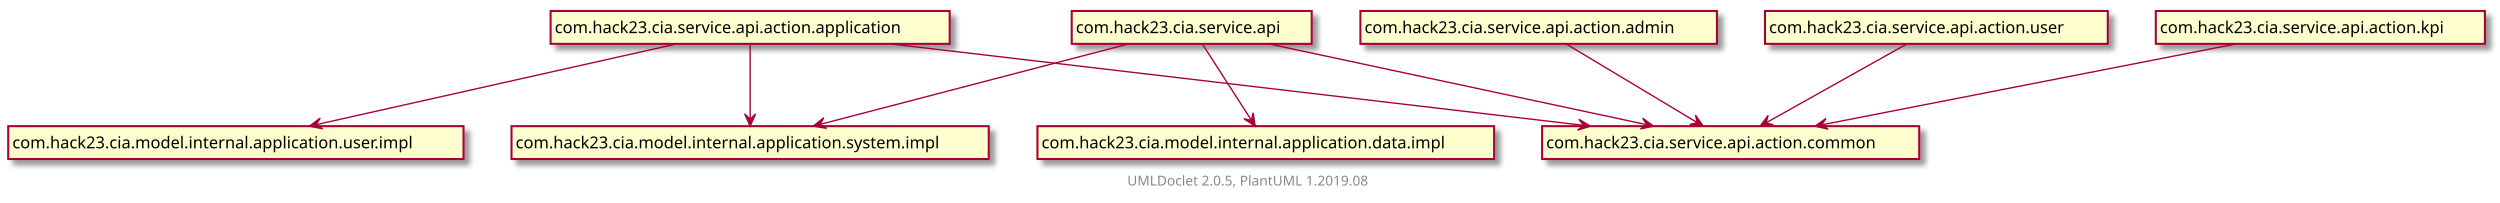
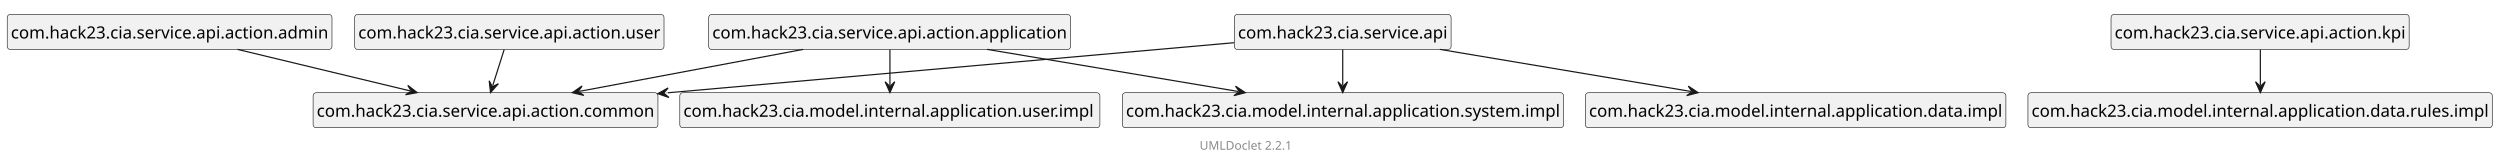
- <svg xmlns="http://www.w3.org/2000/svg" xmlns:xlink="http://www.w3.org/1999/xlink" contentScriptType="application/ecmascript" contentStyleType="text/css" height="148px" preserveAspectRatio="none" style="width:1823px;height:148px;" version="1.1" viewBox="0 0 1823 148" width="1823px" zoomAndPan="magnify">
-   <defs>
-     <filter height="300%" id="f1tt4ktcuj9mvw" width="300%" x="-1" y="-1">
-       <feGaussianBlur result="blurOut" stdDeviation="2.0" />
-       <feColorMatrix in="blurOut" result="blurOut2" type="matrix" values="0 0 0 0 0 0 0 0 0 0 0 0 0 0 0 0 0 0 .4 0" />
-       <feOffset dx="4.0" dy="4.0" in="blurOut2" result="blurOut3" />
-       <feBlend in="SourceGraphic" in2="blurOut3" mode="normal" />
-     </filter>
-   </defs>
+ <svg xmlns="http://www.w3.org/2000/svg" xmlns:xlink="http://www.w3.org/1999/xlink" contentStyleType="text/css" height="135px" preserveAspectRatio="none" style="width:2076px;height:135px;" version="1.1" viewBox="0 0 2076 135" width="2076px" zoomAndPan="magnify">
+   <defs />
  <g>
-     <a href="com/hack23/cia/service/api/package-summary.html" target="_top" xlink:actuate="onRequest" xlink:show="new" xlink:title="com/hack23/cia/service/api/package-summary.html" xlink:type="simple">
-       <rect fill="#FEFECE" filter="url(#f1tt4ktcuj9mvw)" height="23.969" id="com.hack23.cia.service.api" style="stroke: #A80036; stroke-width: 1.5;" width="175" x="781.5" y="8" />
-       <text fill="#000000" font-family="sans-serif" font-size="12" lengthAdjust="spacingAndGlyphs" textLength="169" x="784.5" y="24.139">com.hack23.cia.service.api</text>
+     <a href="com/hack23/cia/service/api/package-summary.html" target="_top" title="com/hack23/cia/service/api/package-summary.html" xlink:actuate="onRequest" xlink:href="com/hack23/cia/service/api/package-summary.html" xlink:show="new" xlink:title="com/hack23/cia/service/api/package-summary.html" xlink:type="simple">
+       <g id="elem_com.hack23.cia.service.api">
+         <rect codeLine="25" fill="#F1F1F1" height="29.068" id="com.hack23.cia.service.api" rx="2.5" ry="2.5" style="stroke:#181818;stroke-width:0.5;" width="179.991" x="1025" y="12" />
+         <text fill="#000000" font-family="sans-serif" font-size="14" lengthAdjust="spacing" textLength="173.991" x="1028" y="31.966">com.hack23.cia.service.api</text>
+       </g>
    </a>
-     <rect fill="#FEFECE" filter="url(#f1tt4ktcuj9mvw)" height="23.969" id="com.hack23.cia.model.internal.application.system.impl" style="stroke: #A80036; stroke-width: 1.5;" width="348" x="373" y="92" />
-     <text fill="#000000" font-family="sans-serif" font-size="12" lengthAdjust="spacingAndGlyphs" textLength="342" x="376" y="108.139">com.hack23.cia.model.internal.application.system.impl</text>
-     <rect fill="#FEFECE" filter="url(#f1tt4ktcuj9mvw)" height="23.969" id="com.hack23.cia.model.internal.application.data.impl" style="stroke: #A80036; stroke-width: 1.5;" width="333" x="756.5" y="92" />
-     <text fill="#000000" font-family="sans-serif" font-size="12" lengthAdjust="spacingAndGlyphs" textLength="327" x="759.5" y="108.139">com.hack23.cia.model.internal.application.data.impl</text>
-     <a href="com/hack23/cia/service/api/action/common/package-summary.html" target="_top" xlink:actuate="onRequest" xlink:show="new" xlink:title="com/hack23/cia/service/api/action/common/package-summary.html" xlink:type="simple">
-       <rect fill="#FEFECE" filter="url(#f1tt4ktcuj9mvw)" height="23.969" id="com.hack23.cia.service.api.action.common" style="stroke: #A80036; stroke-width: 1.5;" width="275" x="1124.5" y="92" />
-       <text fill="#000000" font-family="sans-serif" font-size="12" lengthAdjust="spacingAndGlyphs" textLength="269" x="1127.5" y="108.139">com.hack23.cia.service.api.action.common</text>
+     <a href="com/hack23/cia/service/api/action/common/package-summary.html" target="_top" title="com/hack23/cia/service/api/action/common/package-summary.html" xlink:actuate="onRequest" xlink:href="com/hack23/cia/service/api/action/common/package-summary.html" xlink:show="new" xlink:title="com/hack23/cia/service/api/action/common/package-summary.html" xlink:type="simple">
+       <g id="elem_com.hack23.cia.service.api.action.common">
+         <rect codeLine="27" fill="#F1F1F1" height="29.068" id="com.hack23.cia.service.api.action.common" rx="2.5" ry="2.5" style="stroke:#181818;stroke-width:0.5;" width="286.349" x="260" y="77" />
+         <text fill="#000000" font-family="sans-serif" font-size="14" lengthAdjust="spacing" textLength="280.349" x="263" y="96.966">com.hack23.cia.service.api.action.common</text>
+       </g>
    </a>
-     <a href="com/hack23/cia/service/api/action/admin/package-summary.html" target="_top" xlink:actuate="onRequest" xlink:show="new" xlink:title="com/hack23/cia/service/api/action/admin/package-summary.html" xlink:type="simple">
-       <rect fill="#FEFECE" filter="url(#f1tt4ktcuj9mvw)" height="23.969" id="com.hack23.cia.service.api.action.admin" style="stroke: #A80036; stroke-width: 1.5;" width="260" x="992" y="8" />
-       <text fill="#000000" font-family="sans-serif" font-size="12" lengthAdjust="spacingAndGlyphs" textLength="254" x="995" y="24.139">com.hack23.cia.service.api.action.admin</text>
+     <g id="elem_com.hack23.cia.model.internal.application.data.impl">
+       <rect fill="#F1F1F1" height="29.068" id="com.hack23.cia.model.internal.application.data.impl" rx="2.5" ry="2.5" style="stroke:#181818;stroke-width:0.5;" width="349.195" x="1316.5" y="77" />
+       <text fill="#000000" font-family="sans-serif" font-size="14" lengthAdjust="spacing" textLength="343.195" x="1319.5" y="96.966">com.hack23.cia.model.internal.application.data.impl</text>
+     </g>
+     <g id="elem_com.hack23.cia.model.internal.application.system.impl">
+       <rect fill="#F1F1F1" height="29.068" id="com.hack23.cia.model.internal.application.system.impl" rx="2.5" ry="2.5" style="stroke:#181818;stroke-width:0.5;" width="366.415" x="932" y="77" />
+       <text fill="#000000" font-family="sans-serif" font-size="14" lengthAdjust="spacing" textLength="360.415" x="935" y="96.966">com.hack23.cia.model.internal.application.system.impl</text>
+     </g>
+     <a href="com/hack23/cia/service/api/action/admin/package-summary.html" target="_top" title="com/hack23/cia/service/api/action/admin/package-summary.html" xlink:actuate="onRequest" xlink:href="com/hack23/cia/service/api/action/admin/package-summary.html" xlink:show="new" xlink:title="com/hack23/cia/service/api/action/admin/package-summary.html" xlink:type="simple">
+       <g id="elem_com.hack23.cia.service.api.action.admin">
+         <rect codeLine="29" fill="#F1F1F1" height="29.068" id="com.hack23.cia.service.api.action.admin" rx="2.5" ry="2.5" style="stroke:#181818;stroke-width:0.5;" width="269.675" x="6" y="12" />
+         <text fill="#000000" font-family="sans-serif" font-size="14" lengthAdjust="spacing" textLength="263.675" x="9" y="31.966">com.hack23.cia.service.api.action.admin</text>
+       </g>
    </a>
-     <a href="com/hack23/cia/service/api/action/user/package-summary.html" target="_top" xlink:actuate="onRequest" xlink:show="new" xlink:title="com/hack23/cia/service/api/action/user/package-summary.html" xlink:type="simple">
-       <rect fill="#FEFECE" filter="url(#f1tt4ktcuj9mvw)" height="23.969" id="com.hack23.cia.service.api.action.user" style="stroke: #A80036; stroke-width: 1.5;" width="250" x="1287" y="8" />
-       <text fill="#000000" font-family="sans-serif" font-size="12" lengthAdjust="spacingAndGlyphs" textLength="244" x="1290" y="24.139">com.hack23.cia.service.api.action.user</text>
+     <a href="com/hack23/cia/service/api/action/user/package-summary.html" target="_top" title="com/hack23/cia/service/api/action/user/package-summary.html" xlink:actuate="onRequest" xlink:href="com/hack23/cia/service/api/action/user/package-summary.html" xlink:show="new" xlink:title="com/hack23/cia/service/api/action/user/package-summary.html" xlink:type="simple">
+       <g id="elem_com.hack23.cia.service.api.action.user">
+         <rect codeLine="31" fill="#F1F1F1" height="29.068" id="com.hack23.cia.service.api.action.user" rx="2.5" ry="2.5" style="stroke:#181818;stroke-width:0.5;" width="256.893" x="294.5" y="12" />
+         <text fill="#000000" font-family="sans-serif" font-size="14" lengthAdjust="spacing" textLength="250.893" x="297.5" y="31.966">com.hack23.cia.service.api.action.user</text>
+       </g>
    </a>
-     <a href="com/hack23/cia/service/api/action/kpi/package-summary.html" target="_top" xlink:actuate="onRequest" xlink:show="new" xlink:title="com/hack23/cia/service/api/action/kpi/package-summary.html" xlink:type="simple">
-       <rect fill="#FEFECE" filter="url(#f1tt4ktcuj9mvw)" height="23.969" id="com.hack23.cia.service.api.action.kpi" style="stroke: #A80036; stroke-width: 1.5;" width="240" x="1572" y="8" />
-       <text fill="#000000" font-family="sans-serif" font-size="12" lengthAdjust="spacingAndGlyphs" textLength="234" x="1575" y="24.139">com.hack23.cia.service.api.action.kpi</text>
+     <a href="com/hack23/cia/service/api/action/application/package-summary.html" target="_top" title="com/hack23/cia/service/api/action/application/package-summary.html" xlink:actuate="onRequest" xlink:href="com/hack23/cia/service/api/action/application/package-summary.html" xlink:show="new" xlink:title="com/hack23/cia/service/api/action/application/package-summary.html" xlink:type="simple">
+       <g id="elem_com.hack23.cia.service.api.action.application">
+         <rect codeLine="33" fill="#F1F1F1" height="29.068" id="com.hack23.cia.service.api.action.application" rx="2.5" ry="2.5" style="stroke:#181818;stroke-width:0.5;" width="300.517" x="588.5" y="12" />
+         <text fill="#000000" font-family="sans-serif" font-size="14" lengthAdjust="spacing" textLength="294.517" x="591.5" y="31.966">com.hack23.cia.service.api.action.application</text>
+       </g>
    </a>
-     <a href="com/hack23/cia/service/api/action/application/package-summary.html" target="_top" xlink:actuate="onRequest" xlink:show="new" xlink:title="com/hack23/cia/service/api/action/application/package-summary.html" xlink:type="simple">
-       <rect fill="#FEFECE" filter="url(#f1tt4ktcuj9mvw)" height="23.969" id="com.hack23.cia.service.api.action.application" style="stroke: #A80036; stroke-width: 1.5;" width="291" x="401.5" y="8" />
-       <text fill="#000000" font-family="sans-serif" font-size="12" lengthAdjust="spacingAndGlyphs" textLength="285" x="404.5" y="24.139">com.hack23.cia.service.api.action.application</text>
+     <g id="elem_com.hack23.cia.model.internal.application.user.impl">
+       <rect fill="#F1F1F1" height="29.068" id="com.hack23.cia.model.internal.application.user.impl" rx="2.5" ry="2.5" style="stroke:#181818;stroke-width:0.5;" width="348.859" x="564.5" y="77" />
+       <text fill="#000000" font-family="sans-serif" font-size="14" lengthAdjust="spacing" textLength="342.859" x="567.5" y="96.966">com.hack23.cia.model.internal.application.user.impl</text>
+     </g>
+     <a href="com/hack23/cia/service/api/action/kpi/package-summary.html" target="_top" title="com/hack23/cia/service/api/action/kpi/package-summary.html" xlink:actuate="onRequest" xlink:href="com/hack23/cia/service/api/action/kpi/package-summary.html" xlink:show="new" xlink:title="com/hack23/cia/service/api/action/kpi/package-summary.html" xlink:type="simple">
+       <g id="elem_com.hack23.cia.service.api.action.kpi">
+         <rect codeLine="35" fill="#F1F1F1" height="29.068" id="com.hack23.cia.service.api.action.kpi" rx="2.5" ry="2.5" style="stroke:#181818;stroke-width:0.5;" width="247.555" x="1753" y="12" />
+         <text fill="#000000" font-family="sans-serif" font-size="14" lengthAdjust="spacing" textLength="241.555" x="1756" y="31.966">com.hack23.cia.service.api.action.kpi</text>
+       </g>
    </a>
-     <rect fill="#FEFECE" filter="url(#f1tt4ktcuj9mvw)" height="23.969" id="com.hack23.cia.model.internal.application.user.impl" style="stroke: #A80036; stroke-width: 1.5;" width="332" x="6" y="92" />
-     <text fill="#000000" font-family="sans-serif" font-size="12" lengthAdjust="spacingAndGlyphs" textLength="326" x="9" y="108.139">com.hack23.cia.model.internal.application.user.impl</text>
-     <path d="M822.865,32.035 C763.327,47.567 660.059,74.506 598.169,90.652 " fill="none" id="com.hack23.cia.service.api-com.hack23.cia.model.internal.application.system.impl" style="stroke: #A80036; stroke-width: 1.0;" />
-     <polygon fill="#A80036" points="593.049,91.987,602.768,93.586,597.887,90.725,600.748,85.845,593.049,91.987" style="stroke: #A80036; stroke-width: 1.0;" />
-     <path d="M876.737,32.035 C886.12,46.631 901.98,71.302 912.471,87.621 " fill="none" id="com.hack23.cia.service.api-com.hack23.cia.model.internal.application.data.impl" style="stroke: #A80036; stroke-width: 1.0;" />
-     <polygon fill="#A80036" points="915.278,91.987,913.775,82.254,912.574,87.781,907.046,86.58,915.278,91.987" style="stroke: #A80036; stroke-width: 1.0;" />
-     <path d="M925.307,32.035 C998.266,47.629 1125.025,74.723 1200.456,90.846 " fill="none" id="com.hack23.cia.service.api-com.hack23.cia.service.api.action.common" style="stroke: #A80036; stroke-width: 1.0;" />
-     <polygon fill="#A80036" points="1205.797,91.987,1197.832,86.194,1200.908,90.942,1196.16,94.018,1205.797,91.987" style="stroke: #A80036; stroke-width: 1.0;" />
-     <path d="M1142.059,32.035 C1167.217,47.13 1210.334,73.001 1237.441,89.265 " fill="none" id="com.hack23.cia.service.api.action.admin-com.hack23.cia.service.api.action.common" style="stroke: #A80036; stroke-width: 1.0;" />
-     <polygon fill="#A80036" points="1241.979,91.987,1236.319,83.927,1237.691,89.415,1232.203,90.787,1241.979,91.987" style="stroke: #A80036; stroke-width: 1.0;" />
-     <path d="M1390.509,32.035 C1363.442,47.193 1316.974,73.215 1287.954,89.466 " fill="none" id="com.hack23.cia.service.api.action.user-com.hack23.cia.service.api.action.common" style="stroke: #A80036; stroke-width: 1.0;" />
-     <polygon fill="#A80036" points="1283.451,91.987,1293.258,91.08,1287.814,89.544,1289.35,84.1,1283.451,91.987" style="stroke: #A80036; stroke-width: 1.0;" />
-     <path d="M1630.391,32.035 C1550.405,47.66 1411.316,74.831 1328.843,90.942 " fill="none" id="com.hack23.cia.service.api.action.kpi-com.hack23.cia.service.api.action.common" style="stroke: #A80036; stroke-width: 1.0;" />
-     <polygon fill="#A80036" points="1323.494,91.987,1333.094,94.187,1328.401,91.028,1331.56,86.336,1323.494,91.987" style="stroke: #A80036; stroke-width: 1.0;" />
-     <path d="M649.442,32.035 C783.638,47.801 1017.882,75.32 1154.526,91.374 " fill="none" id="com.hack23.cia.service.api.action.application-com.hack23.cia.service.api.action.common" style="stroke: #A80036; stroke-width: 1.0;" />
-     <polygon fill="#A80036" points="1159.748,91.987,1151.276,86.964,1154.782,91.404,1150.343,94.91,1159.748,91.987" style="stroke: #A80036; stroke-width: 1.0;" />
-     <path d="M547,32.035 C547,46.382 547,70.462 547,86.777 " fill="none" id="com.hack23.cia.service.api.action.application-com.hack23.cia.model.internal.application.system.impl" style="stroke: #A80036; stroke-width: 1.0;" />
-     <polygon fill="#A80036" points="547,91.987,551,82.987,547,86.987,543,82.987,547,91.987" style="stroke: #A80036; stroke-width: 1.0;" />
-     <path d="M493.272,32.035 C423.655,47.629 302.701,74.723 230.725,90.846 " fill="none" id="com.hack23.cia.service.api.action.application-com.hack23.cia.model.internal.application.user.impl" style="stroke: #A80036; stroke-width: 1.0;" />
-     <polygon fill="#A80036" points="225.629,91.987,235.285,93.923,230.508,90.894,233.537,86.117,225.629,91.987" style="stroke: #A80036; stroke-width: 1.0;" />
-     <text fill="#888888" font-family="sans-serif" font-size="10" lengthAdjust="spacingAndGlyphs" textLength="186" x="822" y="135.282">UMLDoclet 2.0.5, PlantUML 1.2019.08</text>
+     <g id="elem_com.hack23.cia.model.internal.application.data.rules.impl">
+       <rect fill="#F1F1F1" height="29.068" id="com.hack23.cia.model.internal.application.data.rules.impl" rx="2.5" ry="2.5" style="stroke:#181818;stroke-width:0.5;" width="385.595" x="1684" y="77" />
+       <text fill="#000000" font-family="sans-serif" font-size="14" lengthAdjust="spacing" textLength="379.595" x="1687" y="96.966">com.hack23.cia.model.internal.application.data.rules.impl</text>
+     </g>
+     <polygon fill="#181818" points="546.206,77.779,555.524,80.969,551.187,77.338,554.818,73,546.206,77.779" style="stroke:#181818;stroke-width:1.0;" />
+     <path d="M1024.798,35.462 C914.126,45.232 720.761,62.313 555,77 C552.097,77.257 555.14,76.987 552.183,77.25 " fill="none" style="stroke:#181818;stroke-width:1.0;" />
+     <polygon fill="#181818" points="1410.148,76.953,1401.933,71.521,1405.217,76.127,1400.611,79.411,1410.148,76.953" style="stroke:#181818;stroke-width:1.0;" />
+     <path d="M1195.661,41.015 C1258.994,51.627 1340.849,65.342 1404.231,75.962 " fill="none" style="stroke:#181818;stroke-width:1.0;" />
+     <polygon fill="#181818" points="1115,76.857,1119,67.857,1115,71.857,1111,67.857,1115,76.857" style="stroke:#181818;stroke-width:1.0;" />
+     <path d="M1115,41.17 C1115,51.737 1115,60.296 1115,70.857 " fill="none" style="stroke:#181818;stroke-width:1.0;" />
+     <polygon fill="#181818" points="346.436,76.899,338.621,70.905,341.575,75.73,336.75,78.684,346.436,76.899" style="stroke:#181818;stroke-width:1.0;" />
+     <path d="M197.206,41.015 C241.261,51.609 296.455,64.88 340.602,75.496 " fill="none" style="stroke:#181818;stroke-width:1.0;" />
+     <polygon fill="#181818" points="407.331,76.857,413.867,69.489,408.844,72.091,406.242,67.068,407.331,76.857" style="stroke:#181818;stroke-width:1.0;" />
+     <path d="M418.66,41.17 C415.306,51.737 412.499,60.577 409.147,71.138 " fill="none" style="stroke:#181818;stroke-width:1.0;" />
+     <polygon fill="#181818" points="475.25,76.953,484.834,79.226,480.165,76.032,483.359,71.363,475.25,76.953" style="stroke:#181818;stroke-width:1.0;" />
+     <path d="M666.92,41.015 C610.325,51.627 537.786,65.228 481.148,75.847 " fill="none" style="stroke:#181818;stroke-width:1.0;" />
+     <polygon fill="#181818" points="739,76.857,743,67.857,739,71.857,735,67.857,739,76.857" style="stroke:#181818;stroke-width:1.0;" />
+     <path d="M739,41.17 C739,51.737 739,60.296 739,70.857 " fill="none" style="stroke:#181818;stroke-width:1.0;" />
+     <polygon fill="#181818" points="1034.148,76.953,1025.933,71.521,1029.217,76.127,1024.611,79.411,1034.148,76.953" style="stroke:#181818;stroke-width:1.0;" />
+     <path d="M819.661,41.015 C882.994,51.627 964.849,65.342 1028.231,75.962 " fill="none" style="stroke:#181818;stroke-width:1.0;" />
+     <polygon fill="#181818" points="1877,76.857,1881,67.857,1877,71.857,1873,67.857,1877,76.857" style="stroke:#181818;stroke-width:1.0;" />
+     <path d="M1877,41.17 C1877,51.737 1877,60.296 1877,70.857 " fill="none" style="stroke:#181818;stroke-width:1.0;" />
+     <text fill="#888888" font-family="sans-serif" font-size="10" lengthAdjust="spacing" textLength="2.6" x="1033.2" y="110.69"> </text>
+     <a href="https://github.com/talsma-ict/umldoclet" target="_top" title="https://github.com/talsma-ict/umldoclet" xlink:actuate="onRequest" xlink:href="https://github.com/talsma-ict/umldoclet" xlink:show="new" xlink:title="https://github.com/talsma-ict/umldoclet" xlink:type="simple">
+       <text fill="#888888" font-family="sans-serif" font-size="10" lengthAdjust="spacing" textLength="76.72" x="996.14" y="124.31">UMLDoclet 2.2.1</text>
+     </a>
  </g>
</svg>
